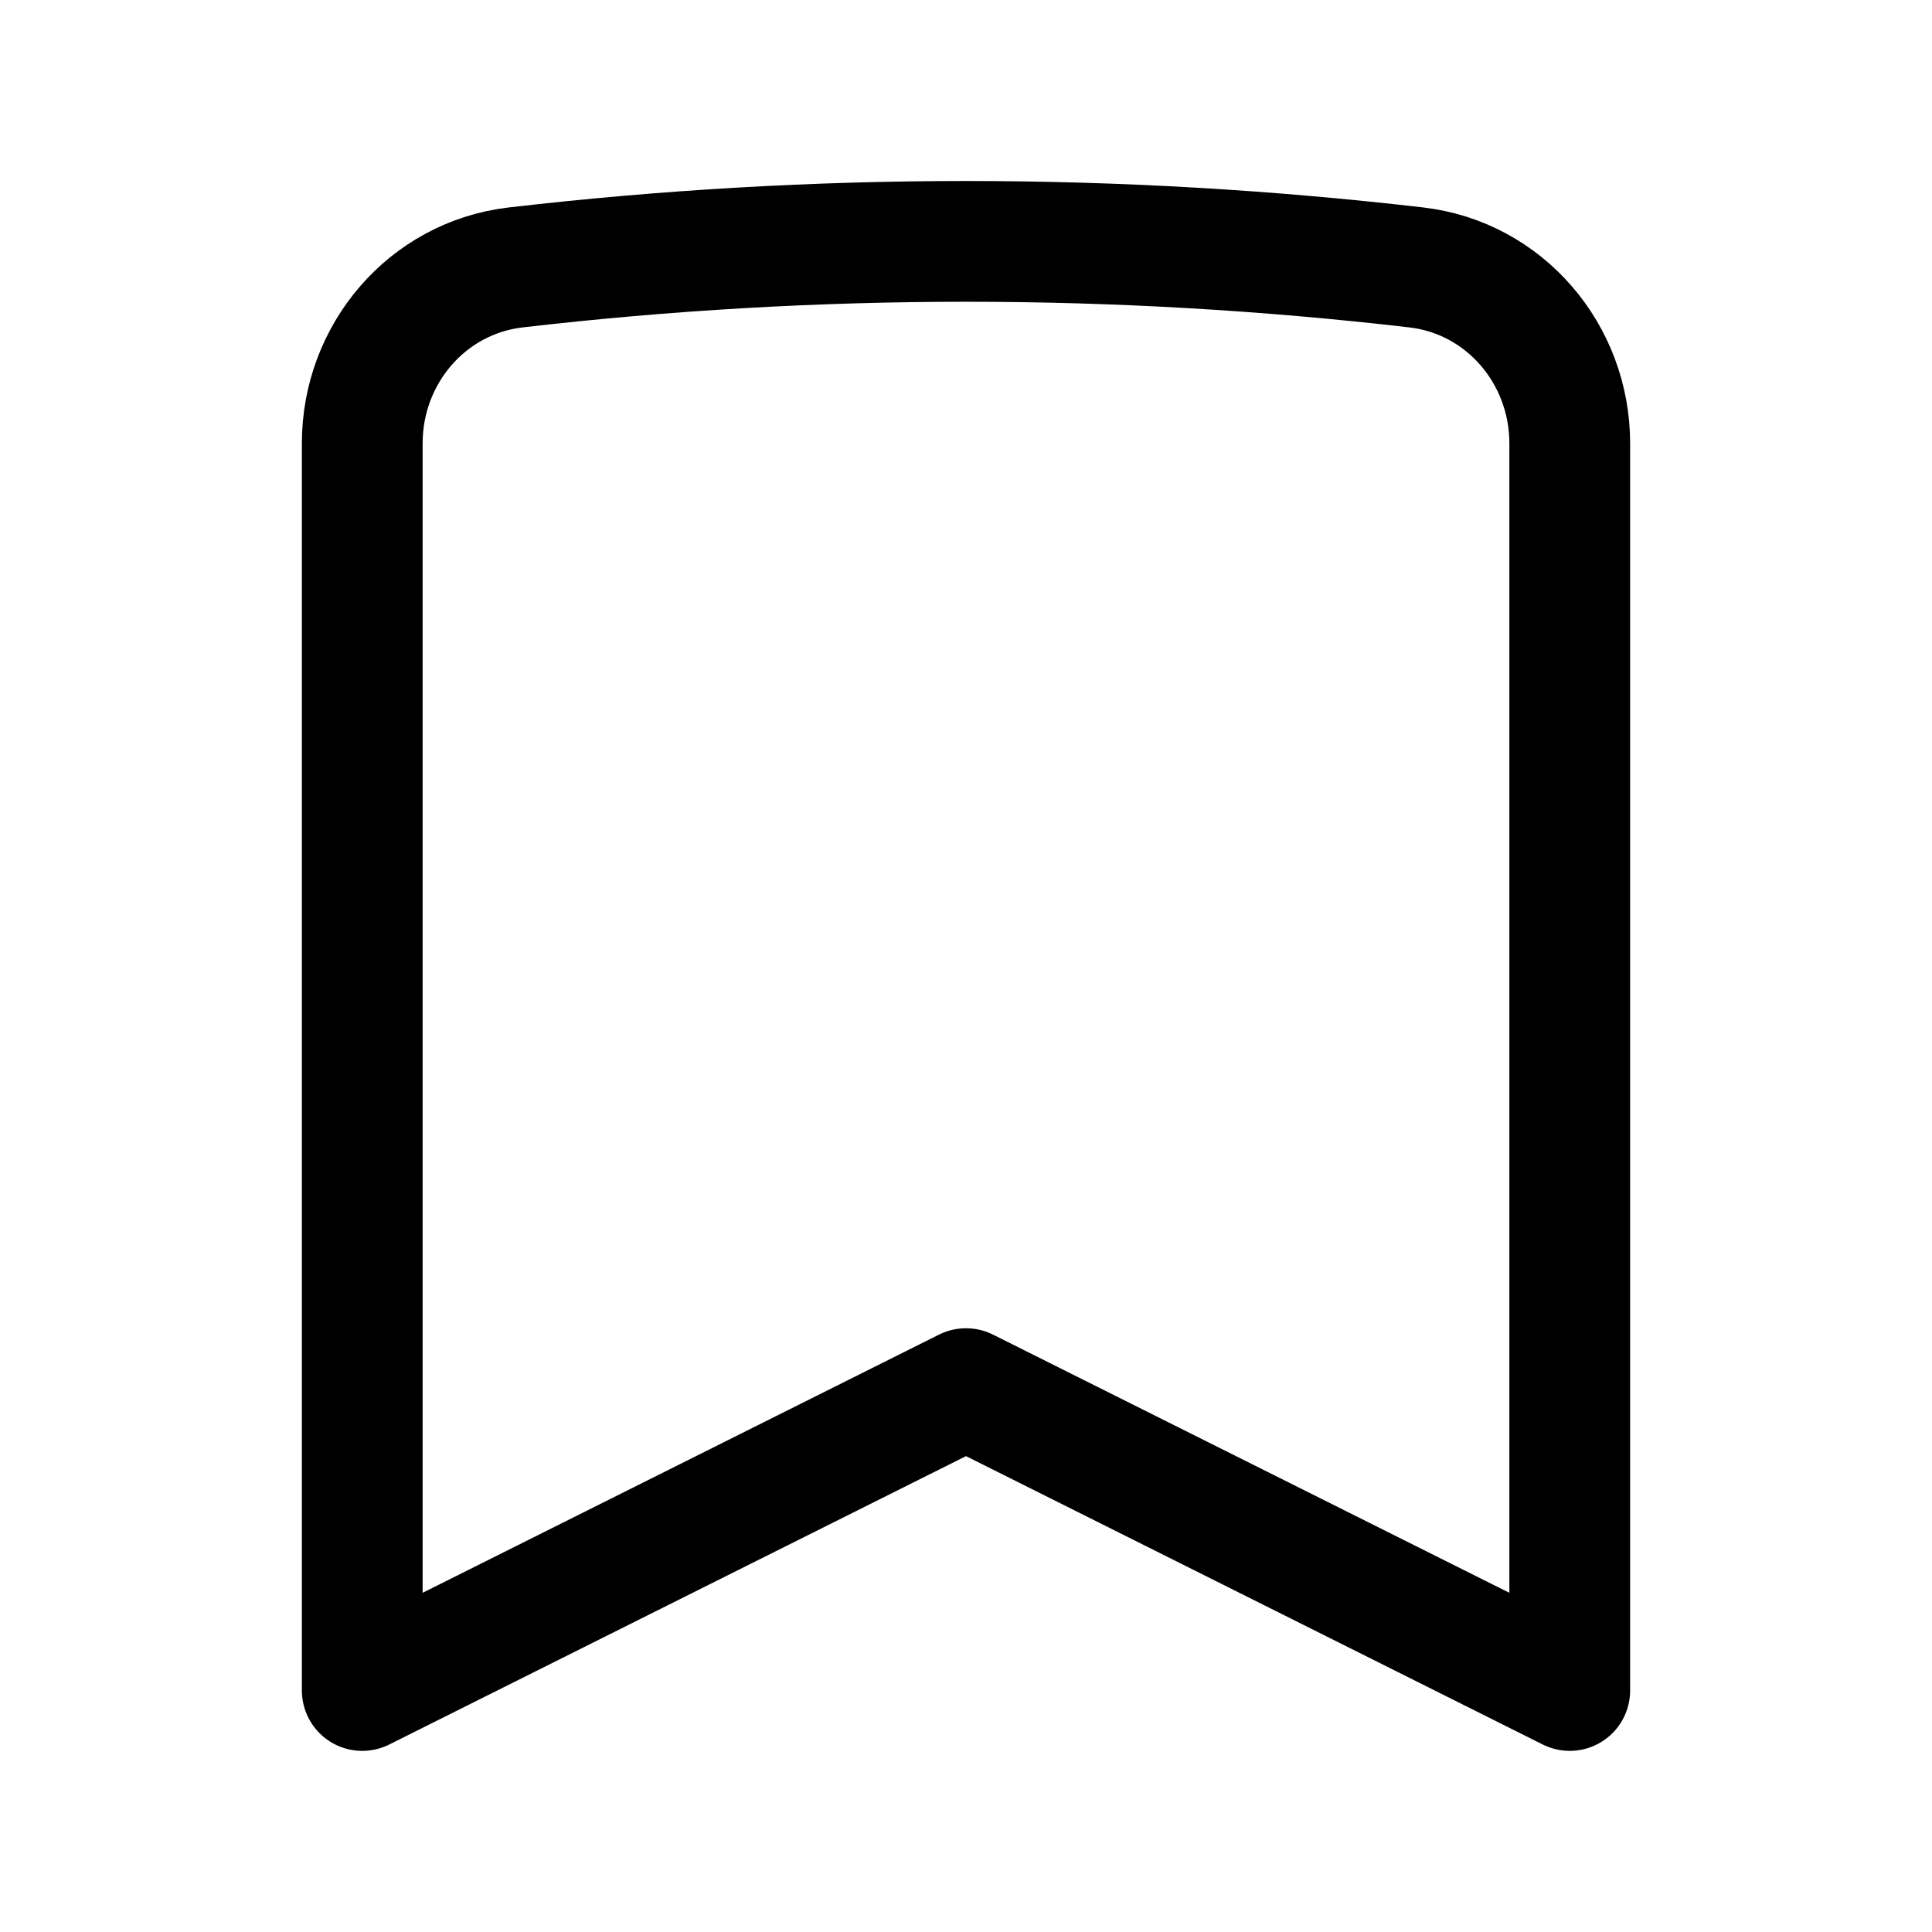
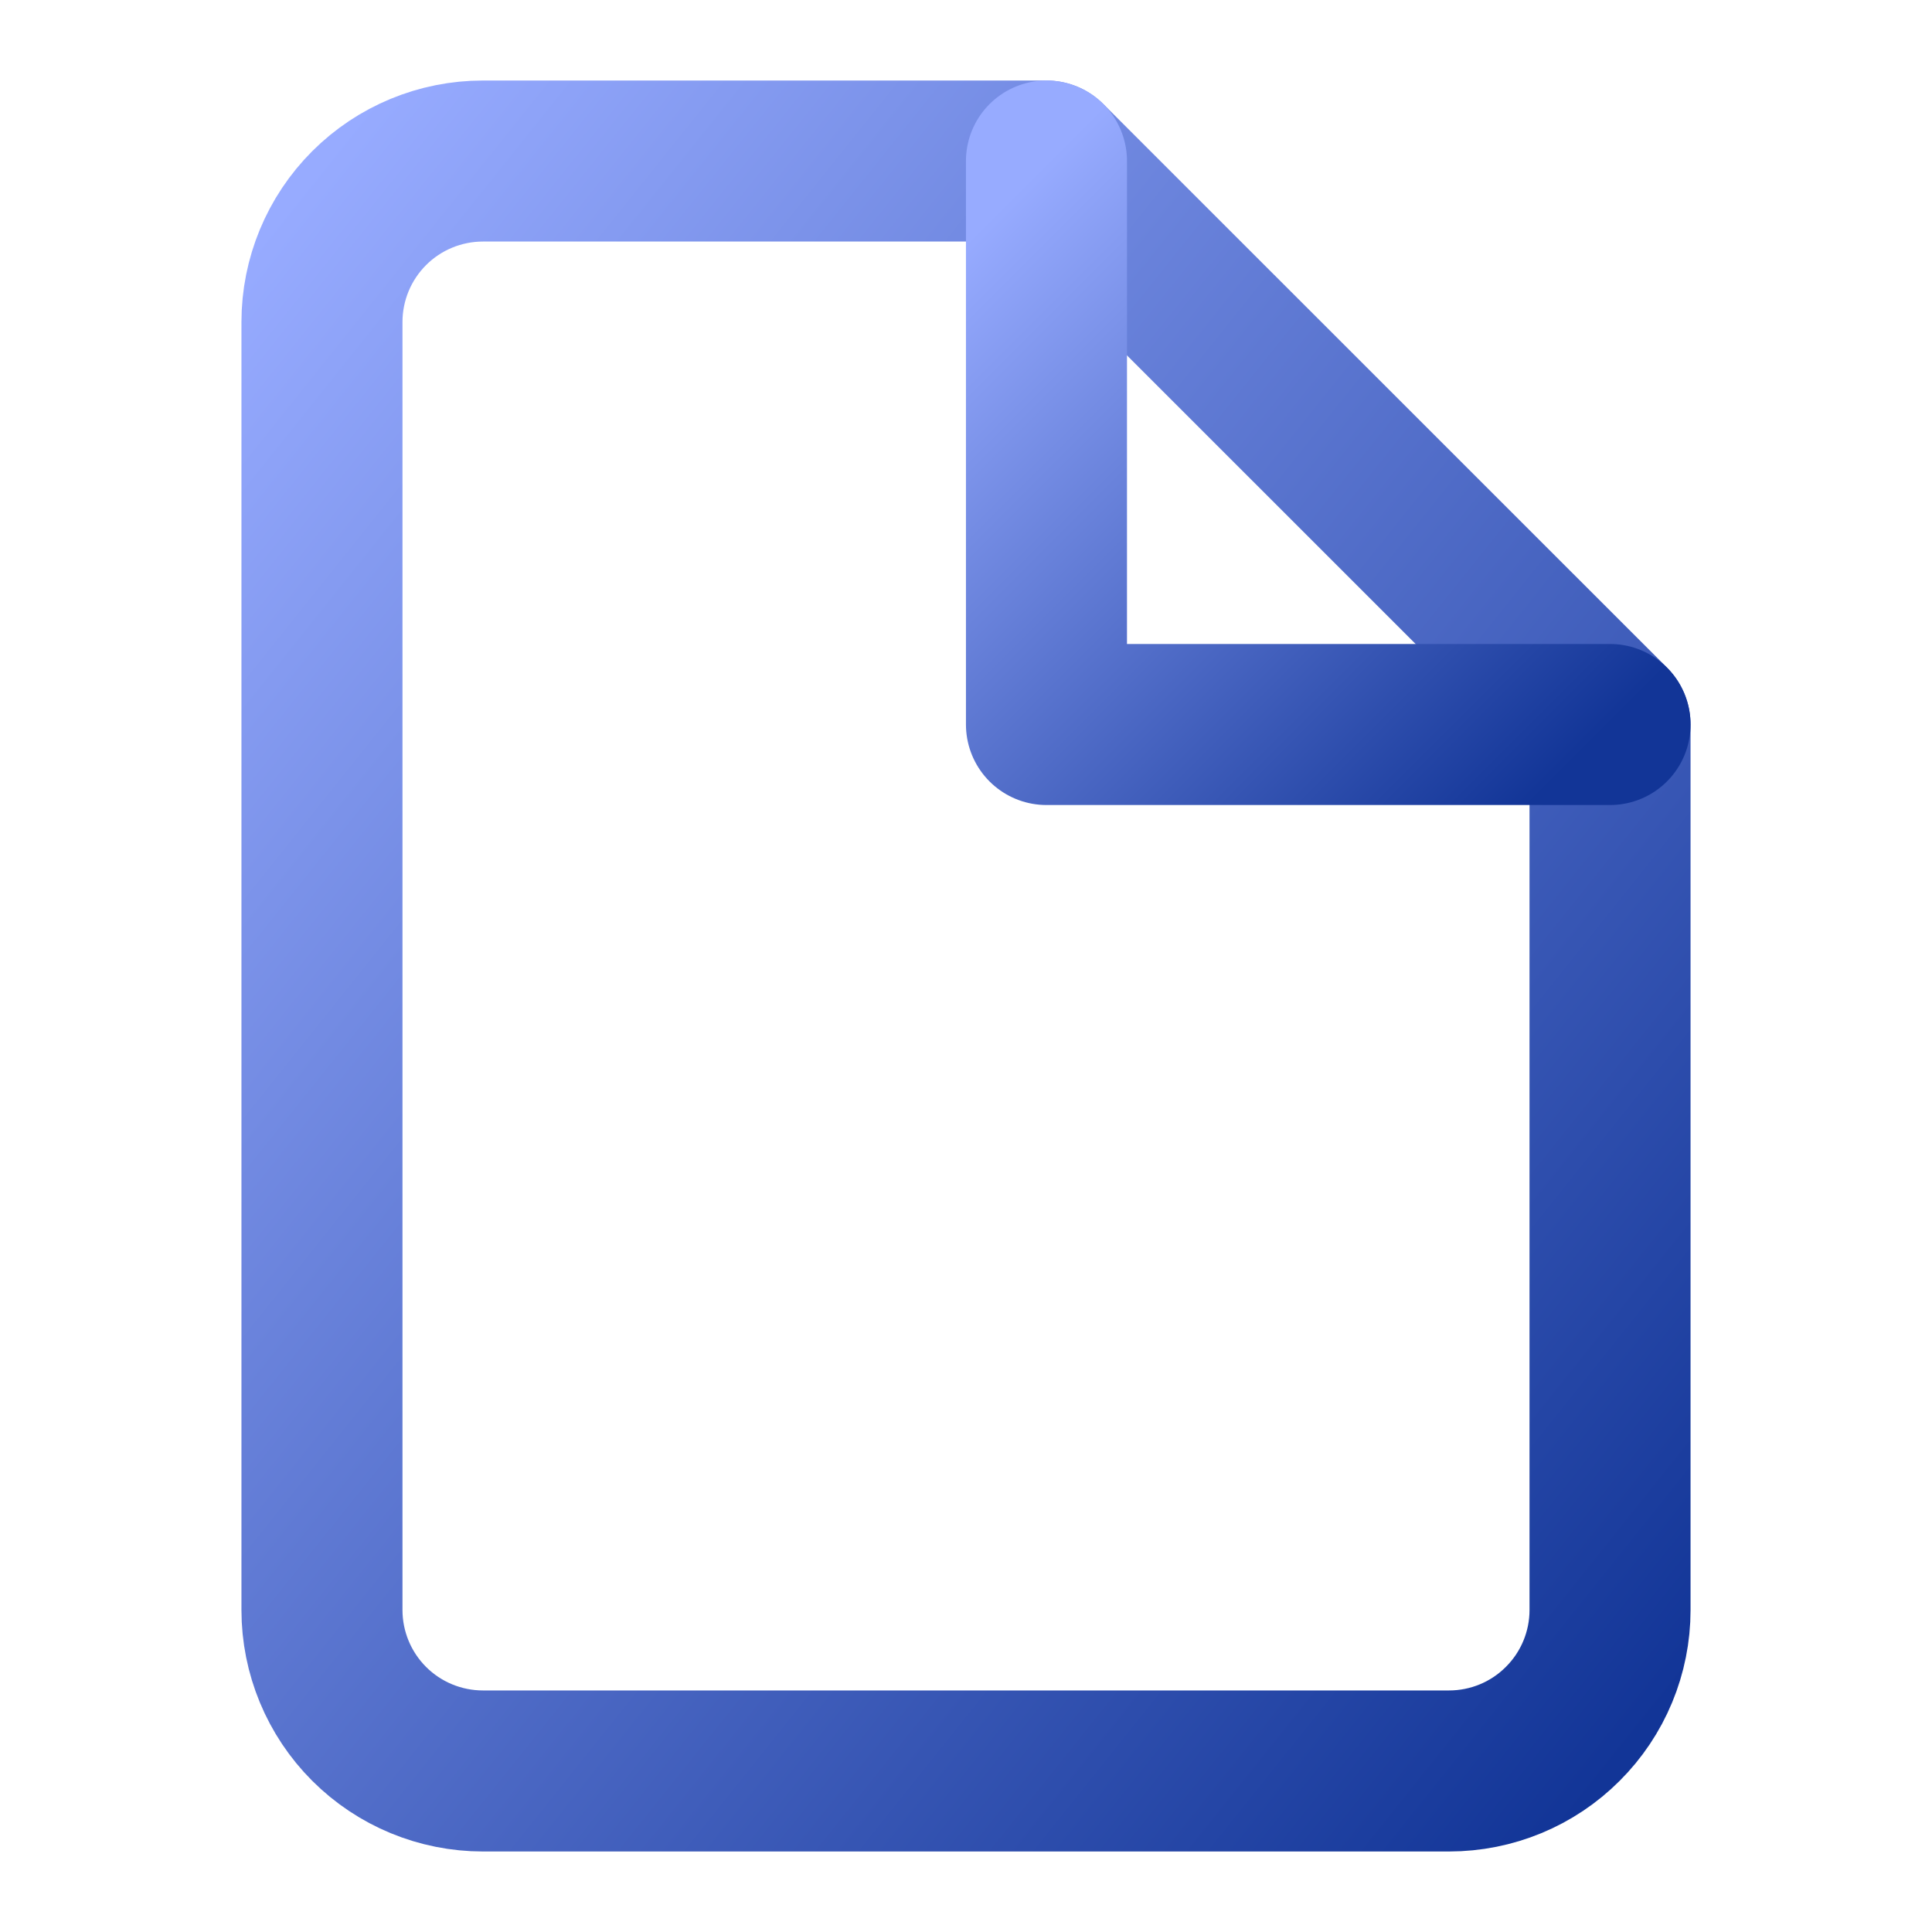
- <svg xmlns="http://www.w3.org/2000/svg" height="24" width="24" fill="none" viewBox="0 0 24 24" stroke-width="1.5" stroke="currentColor" class="w-6 h-6">
-   <path stroke-linecap="round" stroke-linejoin="round" d="M17.593 3.322c1.1.128 1.907 1.077 1.907 2.185V21L12 17.25 4.5 21V5.507c0-1.108.806-2.057 1.907-2.185a48.507 48.507 0 0111.186 0z" />
+ <svg xmlns="http://www.w3.org/2000/svg" width="20" height="20" viewBox="0 0 20 20" fill="none">
+   <path d="M10.833 1.667H5C4.558 1.667 4.134 1.842 3.821 2.155C3.509 2.467 3.333 2.891 3.333 3.333V16.667C3.333 17.109 3.509 17.533 3.821 17.845C4.134 18.158 4.558 18.333 5 18.333H15C15.442 18.333 15.866 18.158 16.178 17.845C16.491 17.533 16.667 17.109 16.667 16.667V7.5L10.833 1.667Z" stroke="url(#paint0_linear_477_20490)" stroke-width="1.667" stroke-linecap="round" stroke-linejoin="round" />
+   <path d="M10.833 1.667V7.5H16.667" stroke="url(#paint1_linear_477_20490)" stroke-width="1.667" stroke-linecap="round" stroke-linejoin="round" />
+   <defs>
+     <linearGradient id="paint0_linear_477_20490" x1="3.333" y1="1.667" x2="19.593" y2="14.675" gradientUnits="userSpaceOnUse">
+       <stop stop-color="#97ABFF" />
+       <stop offset="1" stop-color="#123597" />
+     </linearGradient>
+     <linearGradient id="paint1_linear_477_20490" x1="10.833" y1="1.667" x2="16.667" y2="7.5" gradientUnits="userSpaceOnUse">
+       <stop stop-color="#97ABFF" />
+       <stop offset="1" stop-color="#123597" />
+     </linearGradient>
+   </defs>
</svg>
